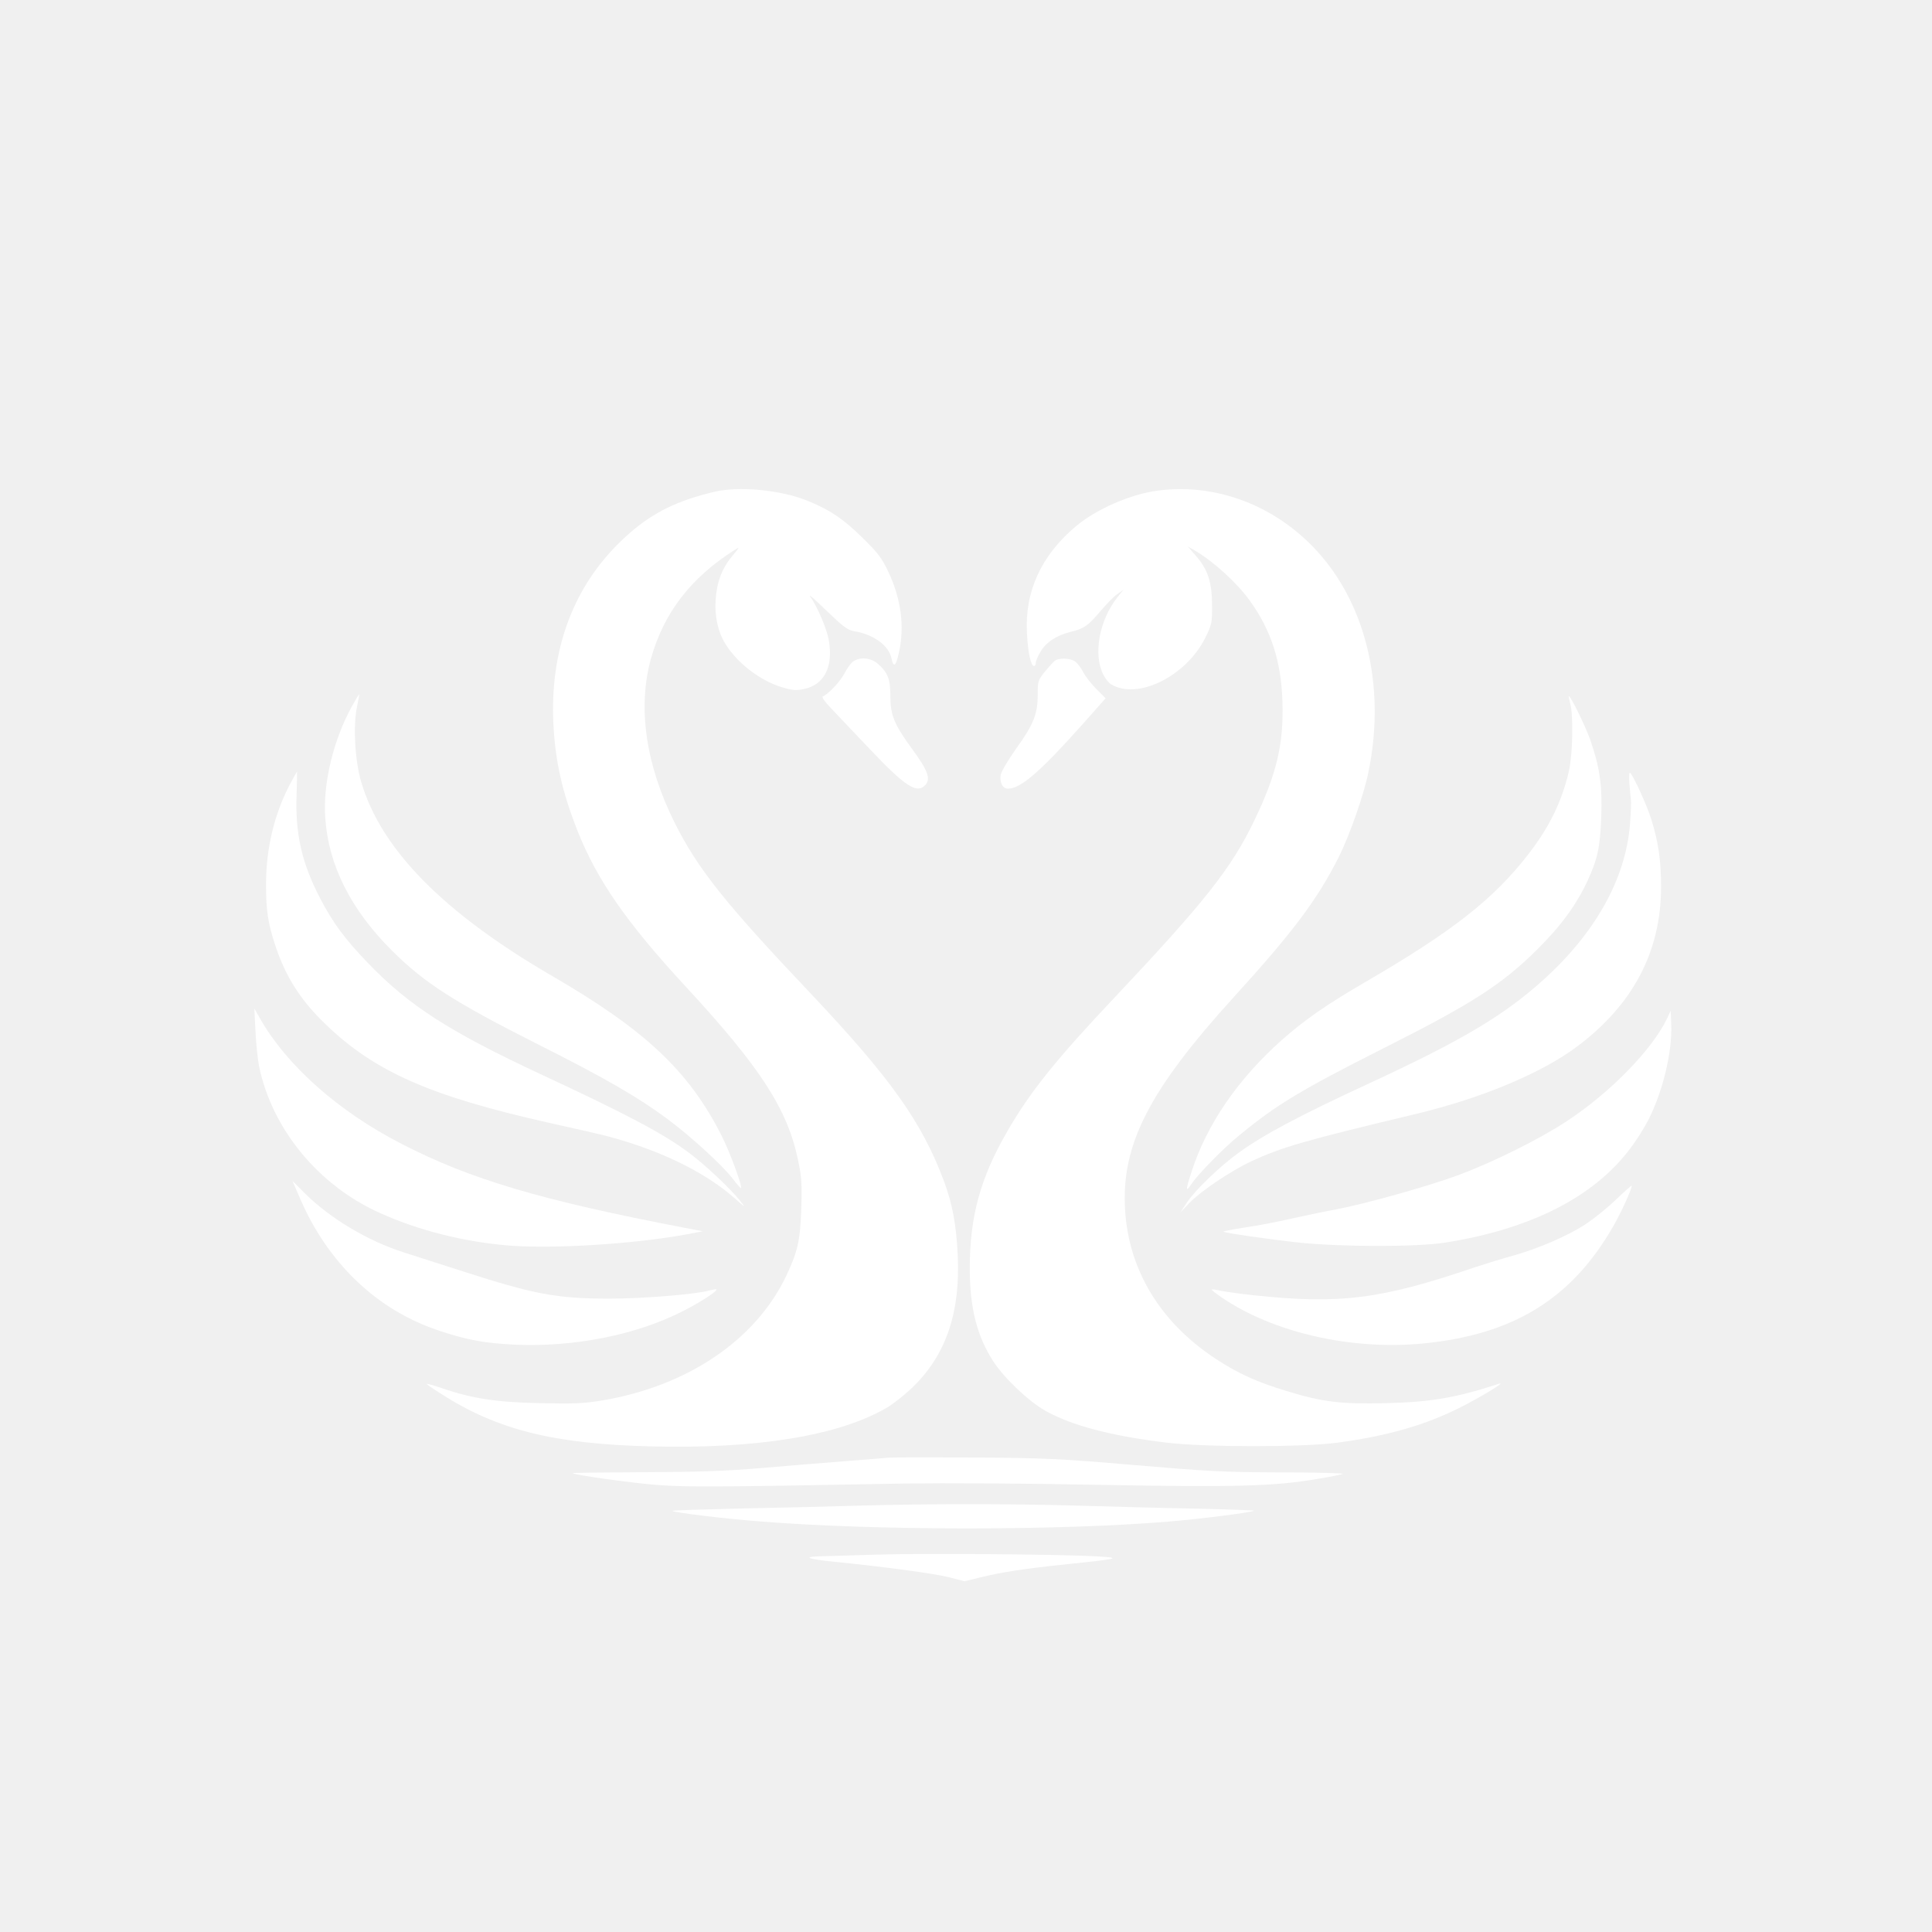
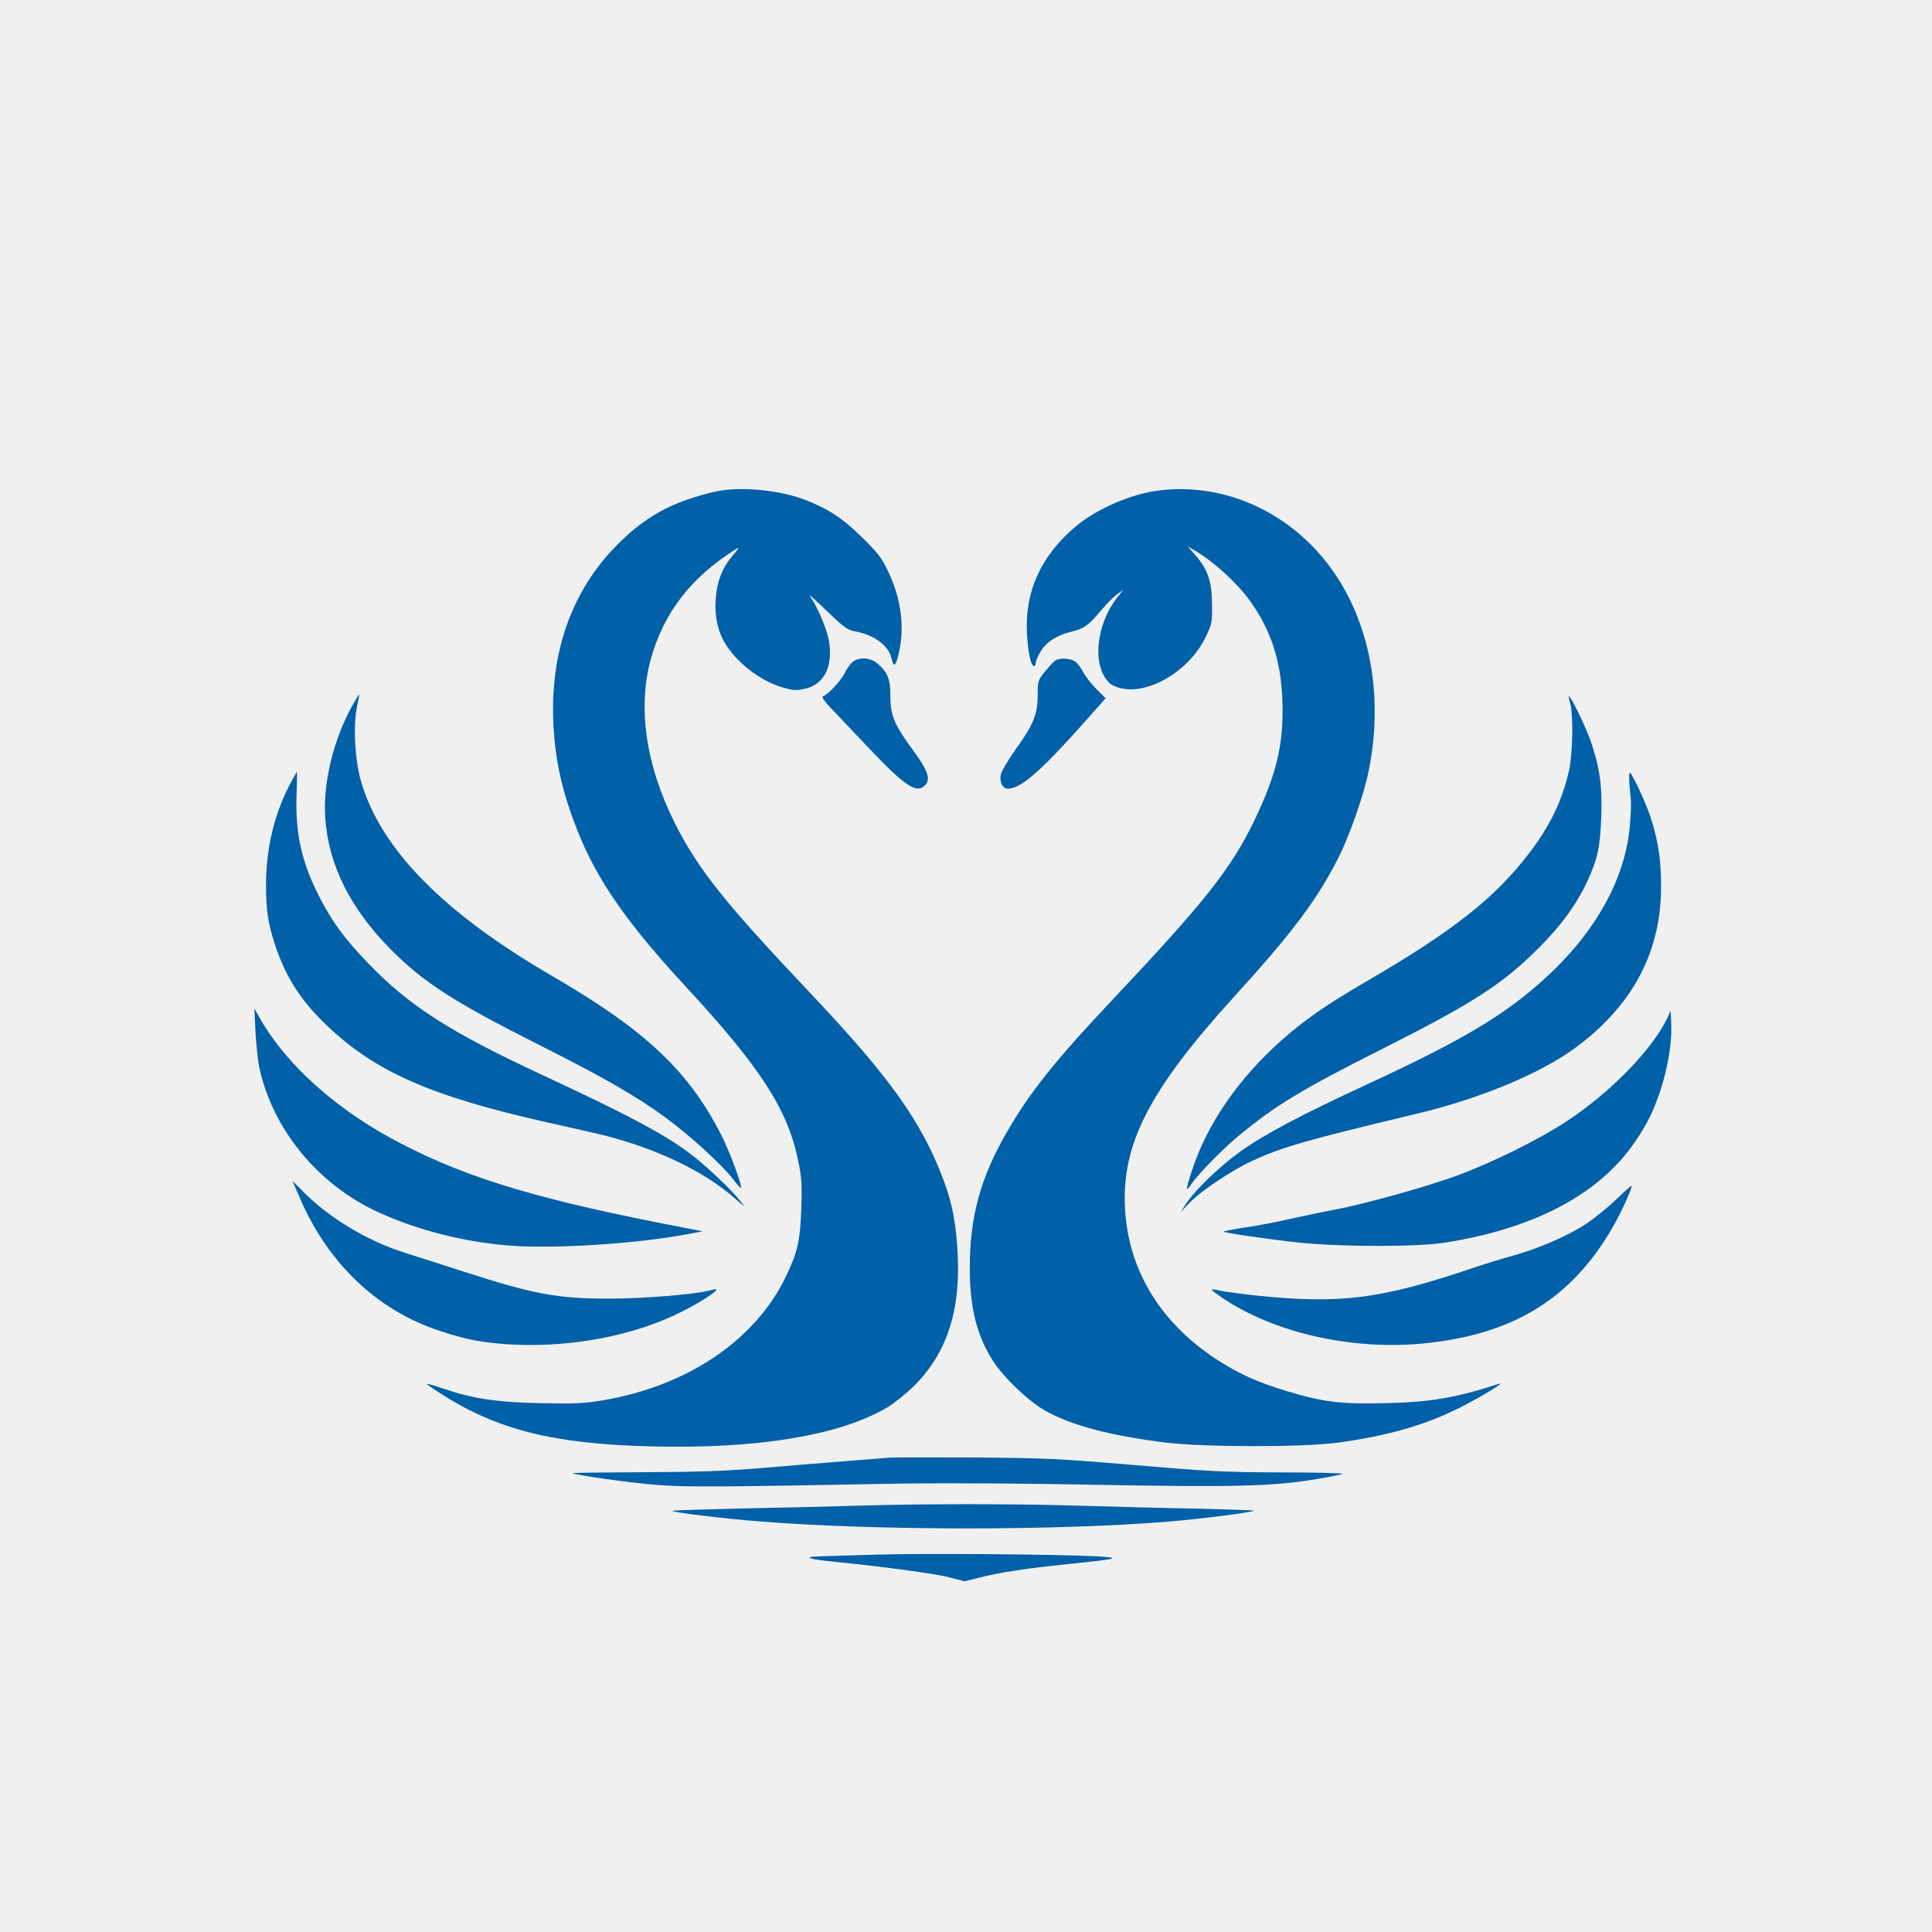
<svg xmlns="http://www.w3.org/2000/svg" version="1.0" width="1024pt" height="1024pt" viewBox="0 0 1024 1024" preserveAspectRatio="xMidYMid meet">
-   <g transform="translate(0,1024) scale(0.1,-0.1)" fill="#ffffff" stroke="none">
+   <g transform="translate(0,1024) scale(0.1,-0.1)" fill="#0060a8" stroke="none">
    <path d="M3814 7639 c-28 -5 -89 -20 -135 -35 -163 -51 -281 -124 -409 -253 -239 -241 -355 -567 -337 -946 10 -201 47 -363 127 -566 105 -265 261 -489 578 -832 393 -425 537 -648 592 -917 19 -89 21 -127 17 -255 -6 -173 -19 -229 -82 -362 -163 -337 -520 -578 -969 -655 -105 -17 -150 -19 -336 -15 -231 5 -356 24 -520 80 -41 14 -76 24 -78 22 -2 -1 32 -25 75 -52 297 -191 596 -266 1108 -279 568 -15 1005 57 1259 207 39 24 102 75 141 114 172 171 246 394 231 696 -8 160 -28 268 -73 389 -117 313 -282 545 -706 994 -454 479 -599 661 -721 905 -153 306 -197 608 -127 866 68 246 212 433 446 581 27 17 26 15 -13 -32 -55 -65 -83 -139 -89 -234 -6 -84 12 -168 50 -230 62 -102 184 -197 300 -232 61 -18 76 -19 122 -9 104 23 152 118 128 257 -11 61 -59 176 -100 234 -9 14 30 -21 88 -77 87 -84 111 -102 144 -108 104 -17 185 -75 200 -144 11 -52 23 -44 39 28 32 139 12 288 -56 431 -34 72 -55 100 -137 180 -103 102 -179 152 -304 201 -129 49 -322 70 -453 48z" />
    <path d="M6139 7640 c-144 -18 -328 -98 -436 -189 -184 -154 -272 -346 -260 -566 5 -103 21 -175 37 -175 6 0 10 7 10 17 0 9 11 36 25 59 29 50 86 87 160 105 70 17 92 32 157 109 32 38 72 79 90 91 l33 24 -32 -40 c-97 -122 -130 -304 -75 -411 11 -22 30 -45 41 -51 140 -85 398 43 499 246 35 72 37 79 36 175 0 122 -23 189 -87 262 l-42 48 40 -23 c102 -61 223 -172 291 -267 111 -155 164 -318 171 -529 8 -225 -30 -387 -148 -632 -122 -255 -265 -435 -747 -946 -307 -325 -445 -498 -564 -705 -142 -245 -198 -451 -198 -724 0 -210 38 -360 125 -494 58 -89 188 -212 275 -261 140 -79 352 -134 640 -169 205 -25 721 -25 905 -1 269 36 472 94 660 190 107 54 239 135 201 123 -231 -75 -360 -97 -598 -103 -238 -6 -335 5 -528 64 -156 47 -256 92 -375 170 -295 193 -464 472 -482 794 -20 344 129 632 577 1125 314 345 442 516 556 742 59 119 134 333 158 455 85 416 0 828 -229 1114 -219 274 -555 416 -886 373z" />
    <path d="M4522 6734 c-12 -8 -33 -37 -46 -63 -23 -44 -88 -113 -115 -122 -7 -3 10 -28 41 -60 29 -30 121 -127 203 -214 193 -204 255 -245 300 -195 29 32 12 78 -69 188 -98 134 -117 182 -117 285 0 89 -14 124 -70 172 -36 29 -92 34 -127 9z" />
    <path d="M5590 6737 c-9 -7 -32 -33 -53 -58 -35 -44 -37 -49 -37 -122 0 -102 -22 -157 -115 -286 -41 -58 -77 -119 -81 -137 -7 -40 10 -74 38 -74 68 0 169 87 401 347 l117 132 -49 49 c-27 27 -59 68 -70 90 -11 22 -31 48 -43 56 -27 19 -87 20 -108 3z" />
    <path d="M1866 6498 c-100 -182 -155 -410 -142 -594 17 -251 136 -486 355 -704 171 -170 330 -272 766 -492 362 -182 533 -281 690 -397 127 -94 295 -248 350 -320 21 -28 40 -49 42 -48 9 9 -57 187 -102 277 -173 342 -403 559 -895 845 -579 336 -911 673 -1016 1032 -33 113 -43 296 -22 396 8 37 13 67 12 67 -2 0 -19 -28 -38 -62z" />
    <path d="M8322 6513 c18 -61 14 -267 -6 -358 -37 -161 -102 -296 -215 -442 -183 -237 -402 -409 -861 -676 -213 -124 -322 -200 -447 -310 -231 -206 -396 -445 -477 -696 -33 -101 -33 -114 0 -65 34 51 171 191 254 258 196 161 327 240 761 459 475 239 632 341 819 527 124 123 206 236 264 361 54 117 67 179 73 339 6 166 -8 264 -58 408 -27 75 -103 232 -114 232 -2 0 2 -17 7 -37z" />
    <path d="M1535 6080 c-82 -158 -125 -338 -125 -529 0 -134 10 -203 47 -316 55 -169 135 -296 270 -425 259 -250 555 -380 1178 -520 127 -28 257 -58 290 -66 287 -72 539 -193 700 -336 57 -50 58 -51 28 -13 -50 64 -192 197 -274 257 -136 101 -329 203 -774 410 -492 229 -707 367 -925 594 -124 129 -187 215 -254 344 -97 187 -132 342 -124 550 2 66 3 120 2 120 -1 0 -18 -32 -39 -70z" />
    <path d="M8636 6089 c3 -35 6 -75 8 -88 2 -13 0 -72 -5 -132 -23 -285 -181 -570 -454 -818 -210 -191 -433 -324 -930 -554 -368 -170 -557 -271 -686 -364 -101 -72 -236 -202 -279 -268 l-33 -50 50 52 c60 62 222 170 325 218 165 76 287 111 873 251 348 83 669 218 855 358 297 223 444 504 444 846 0 138 -14 235 -51 355 -23 74 -93 229 -113 249 -5 4 -6 -20 -4 -55z" />
    <path d="M1354 4775 c3 -66 12 -152 20 -191 70 -329 312 -624 633 -770 208 -95 453 -157 695 -176 236 -18 662 9 933 59 l90 17 -95 18 c-761 146 -1137 257 -1501 445 -334 171 -607 413 -751 665 l-30 53 6 -120z" />
    <path d="M8837 4844 c-79 -166 -301 -394 -532 -546 -147 -97 -394 -219 -577 -287 -160 -59 -492 -152 -651 -182 -62 -11 -168 -34 -237 -49 -69 -16 -178 -37 -242 -46 -65 -10 -116 -20 -113 -22 7 -7 235 -40 400 -58 221 -23 626 -24 775 0 451 71 787 241 980 498 34 44 78 115 99 157 75 149 124 355 119 497 l-3 77 -18 -39z" />
    <path d="M1586 3898 c148 -350 411 -602 742 -711 149 -50 242 -66 400 -74 317 -14 646 52 892 178 91 46 185 107 177 115 -2 2 -19 -1 -38 -6 -69 -20 -349 -43 -529 -43 -276 0 -397 22 -775 144 -121 39 -263 84 -315 101 -192 61 -395 183 -527 316 l-63 63 36 -83z" />
    <path d="M8563 3880 c-46 -44 -117 -101 -160 -129 -92 -61 -253 -130 -383 -166 -52 -14 -142 -42 -200 -61 -502 -171 -718 -198 -1177 -149 -73 8 -151 19 -175 24 -23 6 -44 8 -46 6 -2 -2 23 -21 55 -43 273 -185 683 -279 1063 -243 479 46 789 236 1009 619 42 71 105 211 99 217 -2 2 -40 -32 -85 -75z" />
    <path d="M4710 2514 c-25 -2 -130 -11 -235 -19 -104 -8 -302 -24 -440 -36 -190 -16 -341 -21 -627 -22 -207 -1 -375 -3 -373 -5 10 -10 319 -53 453 -63 154 -11 297 -11 1306 8 214 3 649 1 1030 -7 721 -13 928 -8 1156 31 69 11 130 24 137 27 6 4 -142 8 -330 8 -304 1 -391 6 -777 39 -398 34 -470 37 -845 40 -225 1 -430 1 -455 -1z" />
    <path d="M4560 2260 c-129 -4 -407 -11 -618 -15 -210 -5 -380 -10 -378 -13 9 -9 280 -42 466 -56 612 -49 1577 -49 2160 -1 171 14 448 49 456 58 3 2 -136 7 -308 11 -172 3 -457 11 -633 16 -353 10 -785 10 -1145 0z" />
    <path d="M4640 2000 c-129 -4 -264 -8 -300 -9 -92 -3 -52 -16 95 -30 248 -25 518 -61 596 -81 l81 -21 82 20 c112 28 237 47 466 71 271 28 289 33 155 41 -193 11 -932 17 -1175 9z" />
  </g>
</svg>
